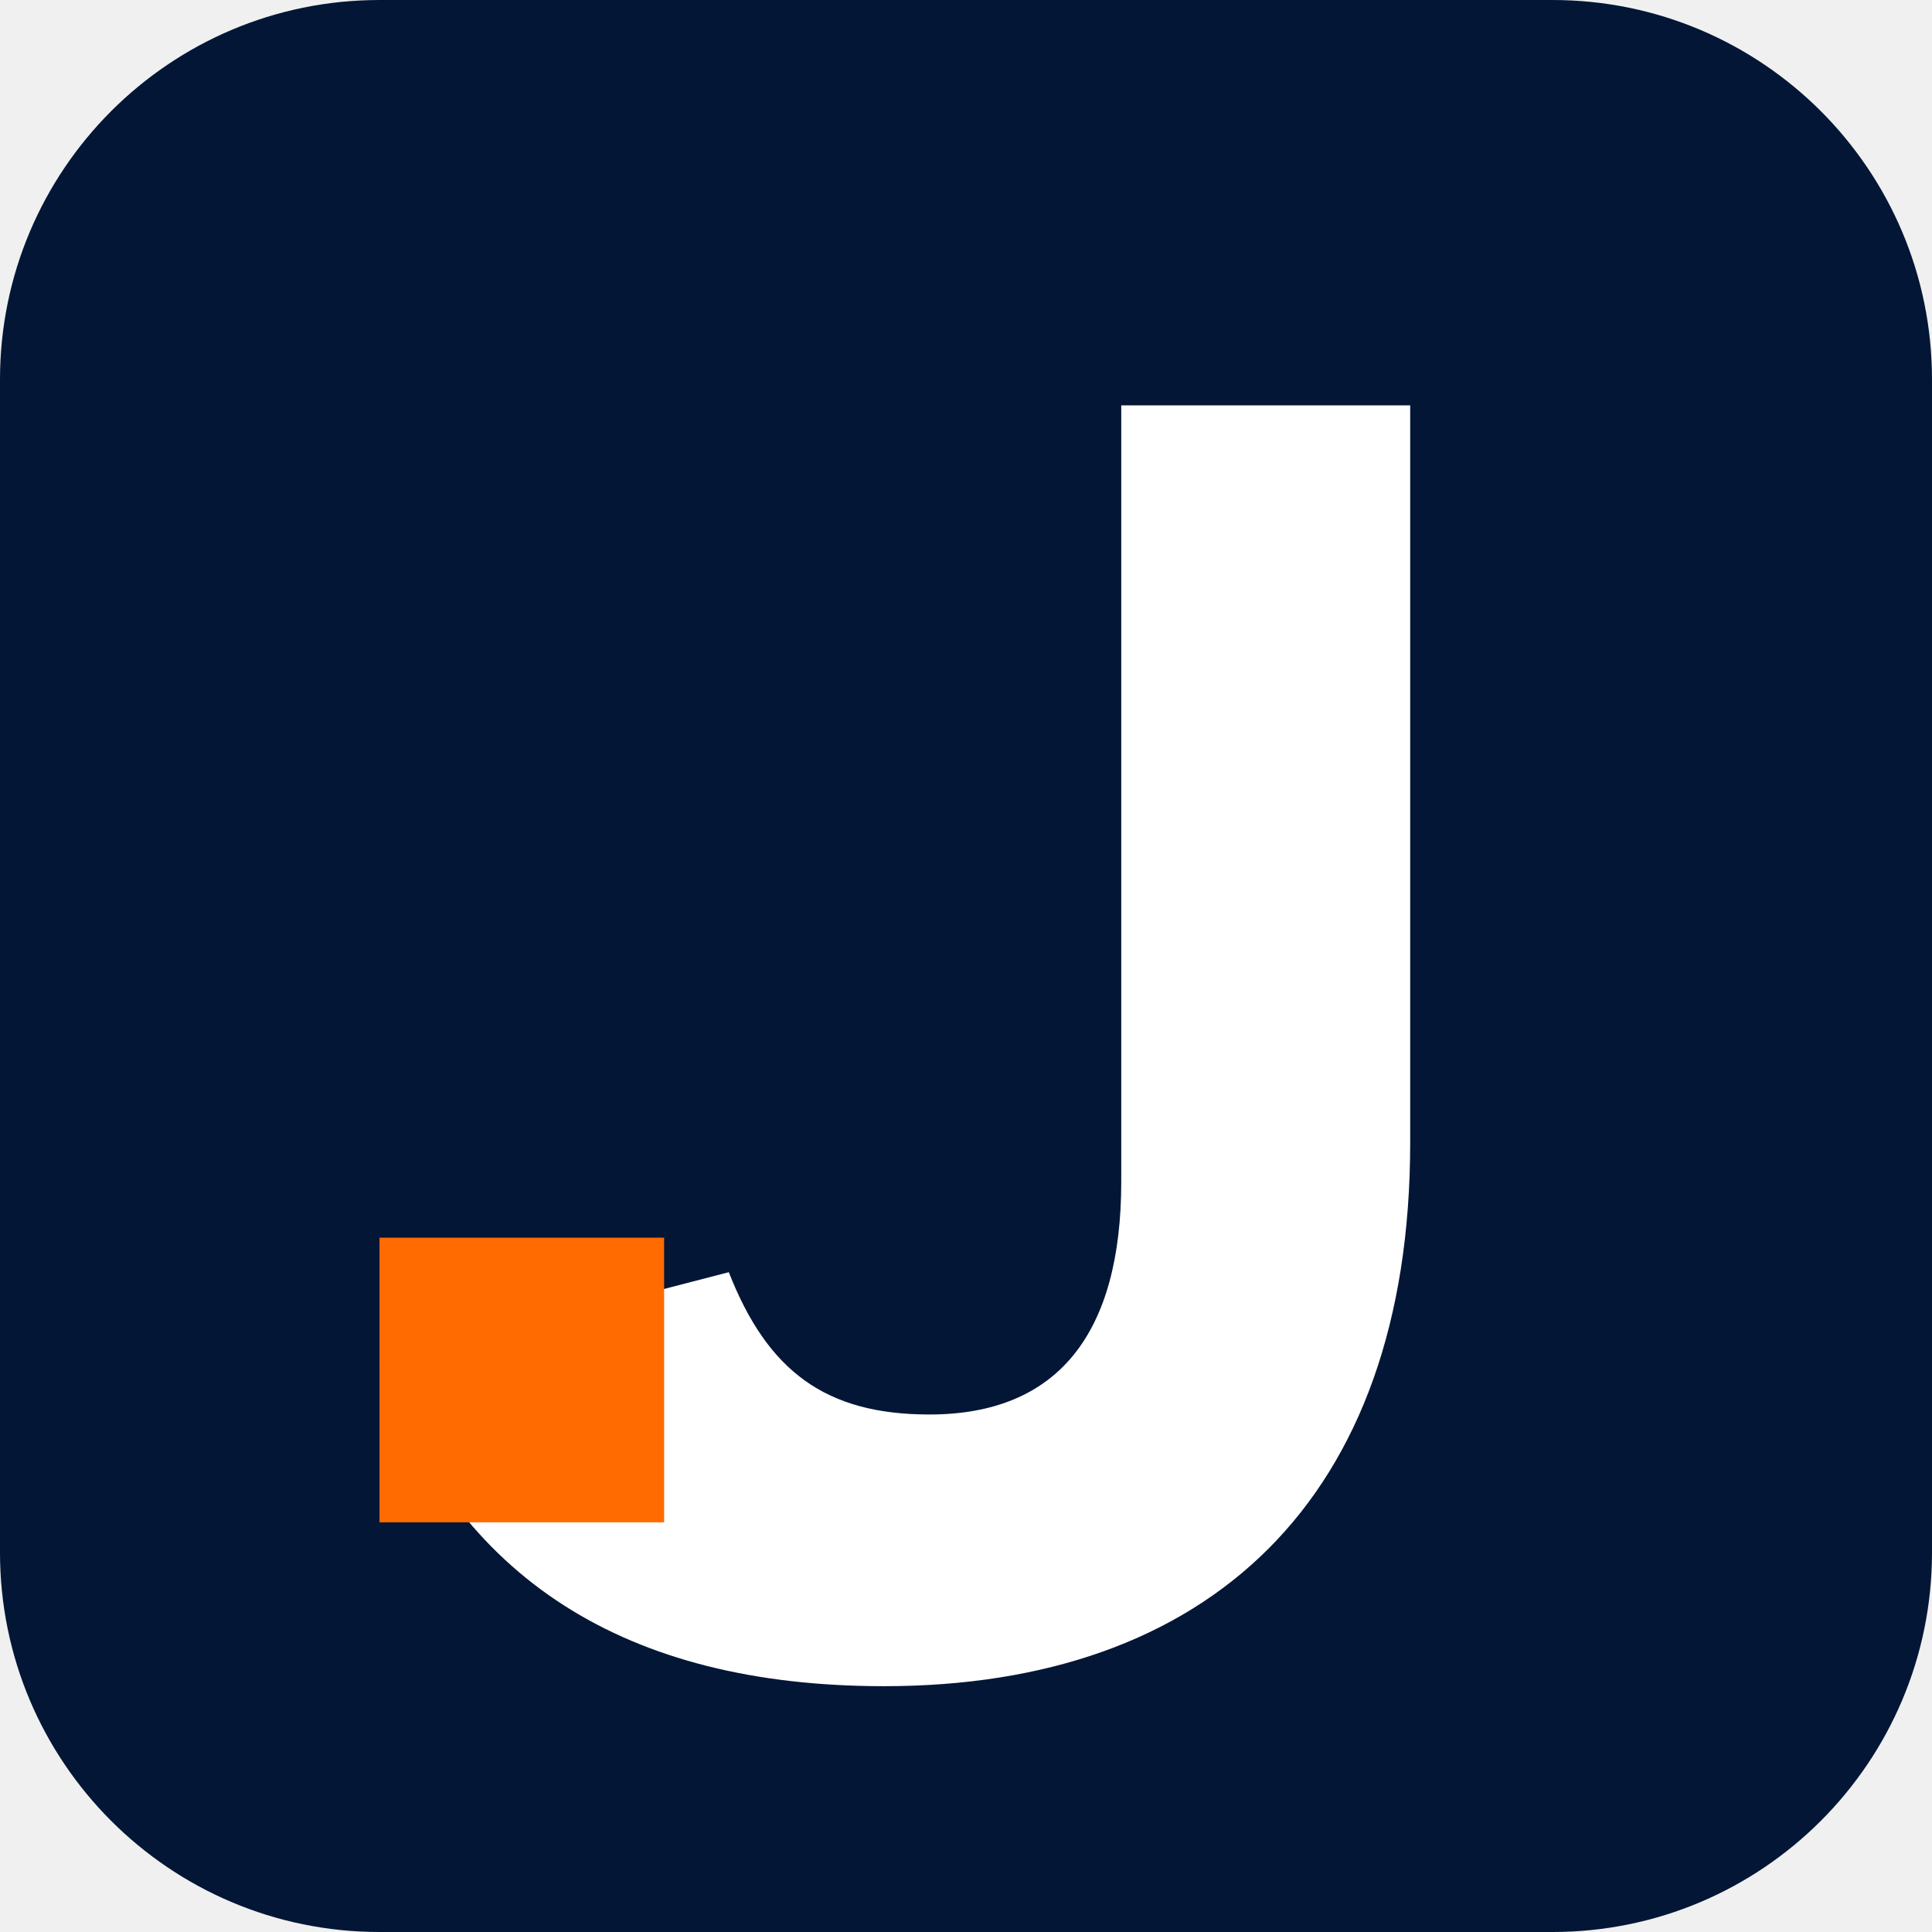
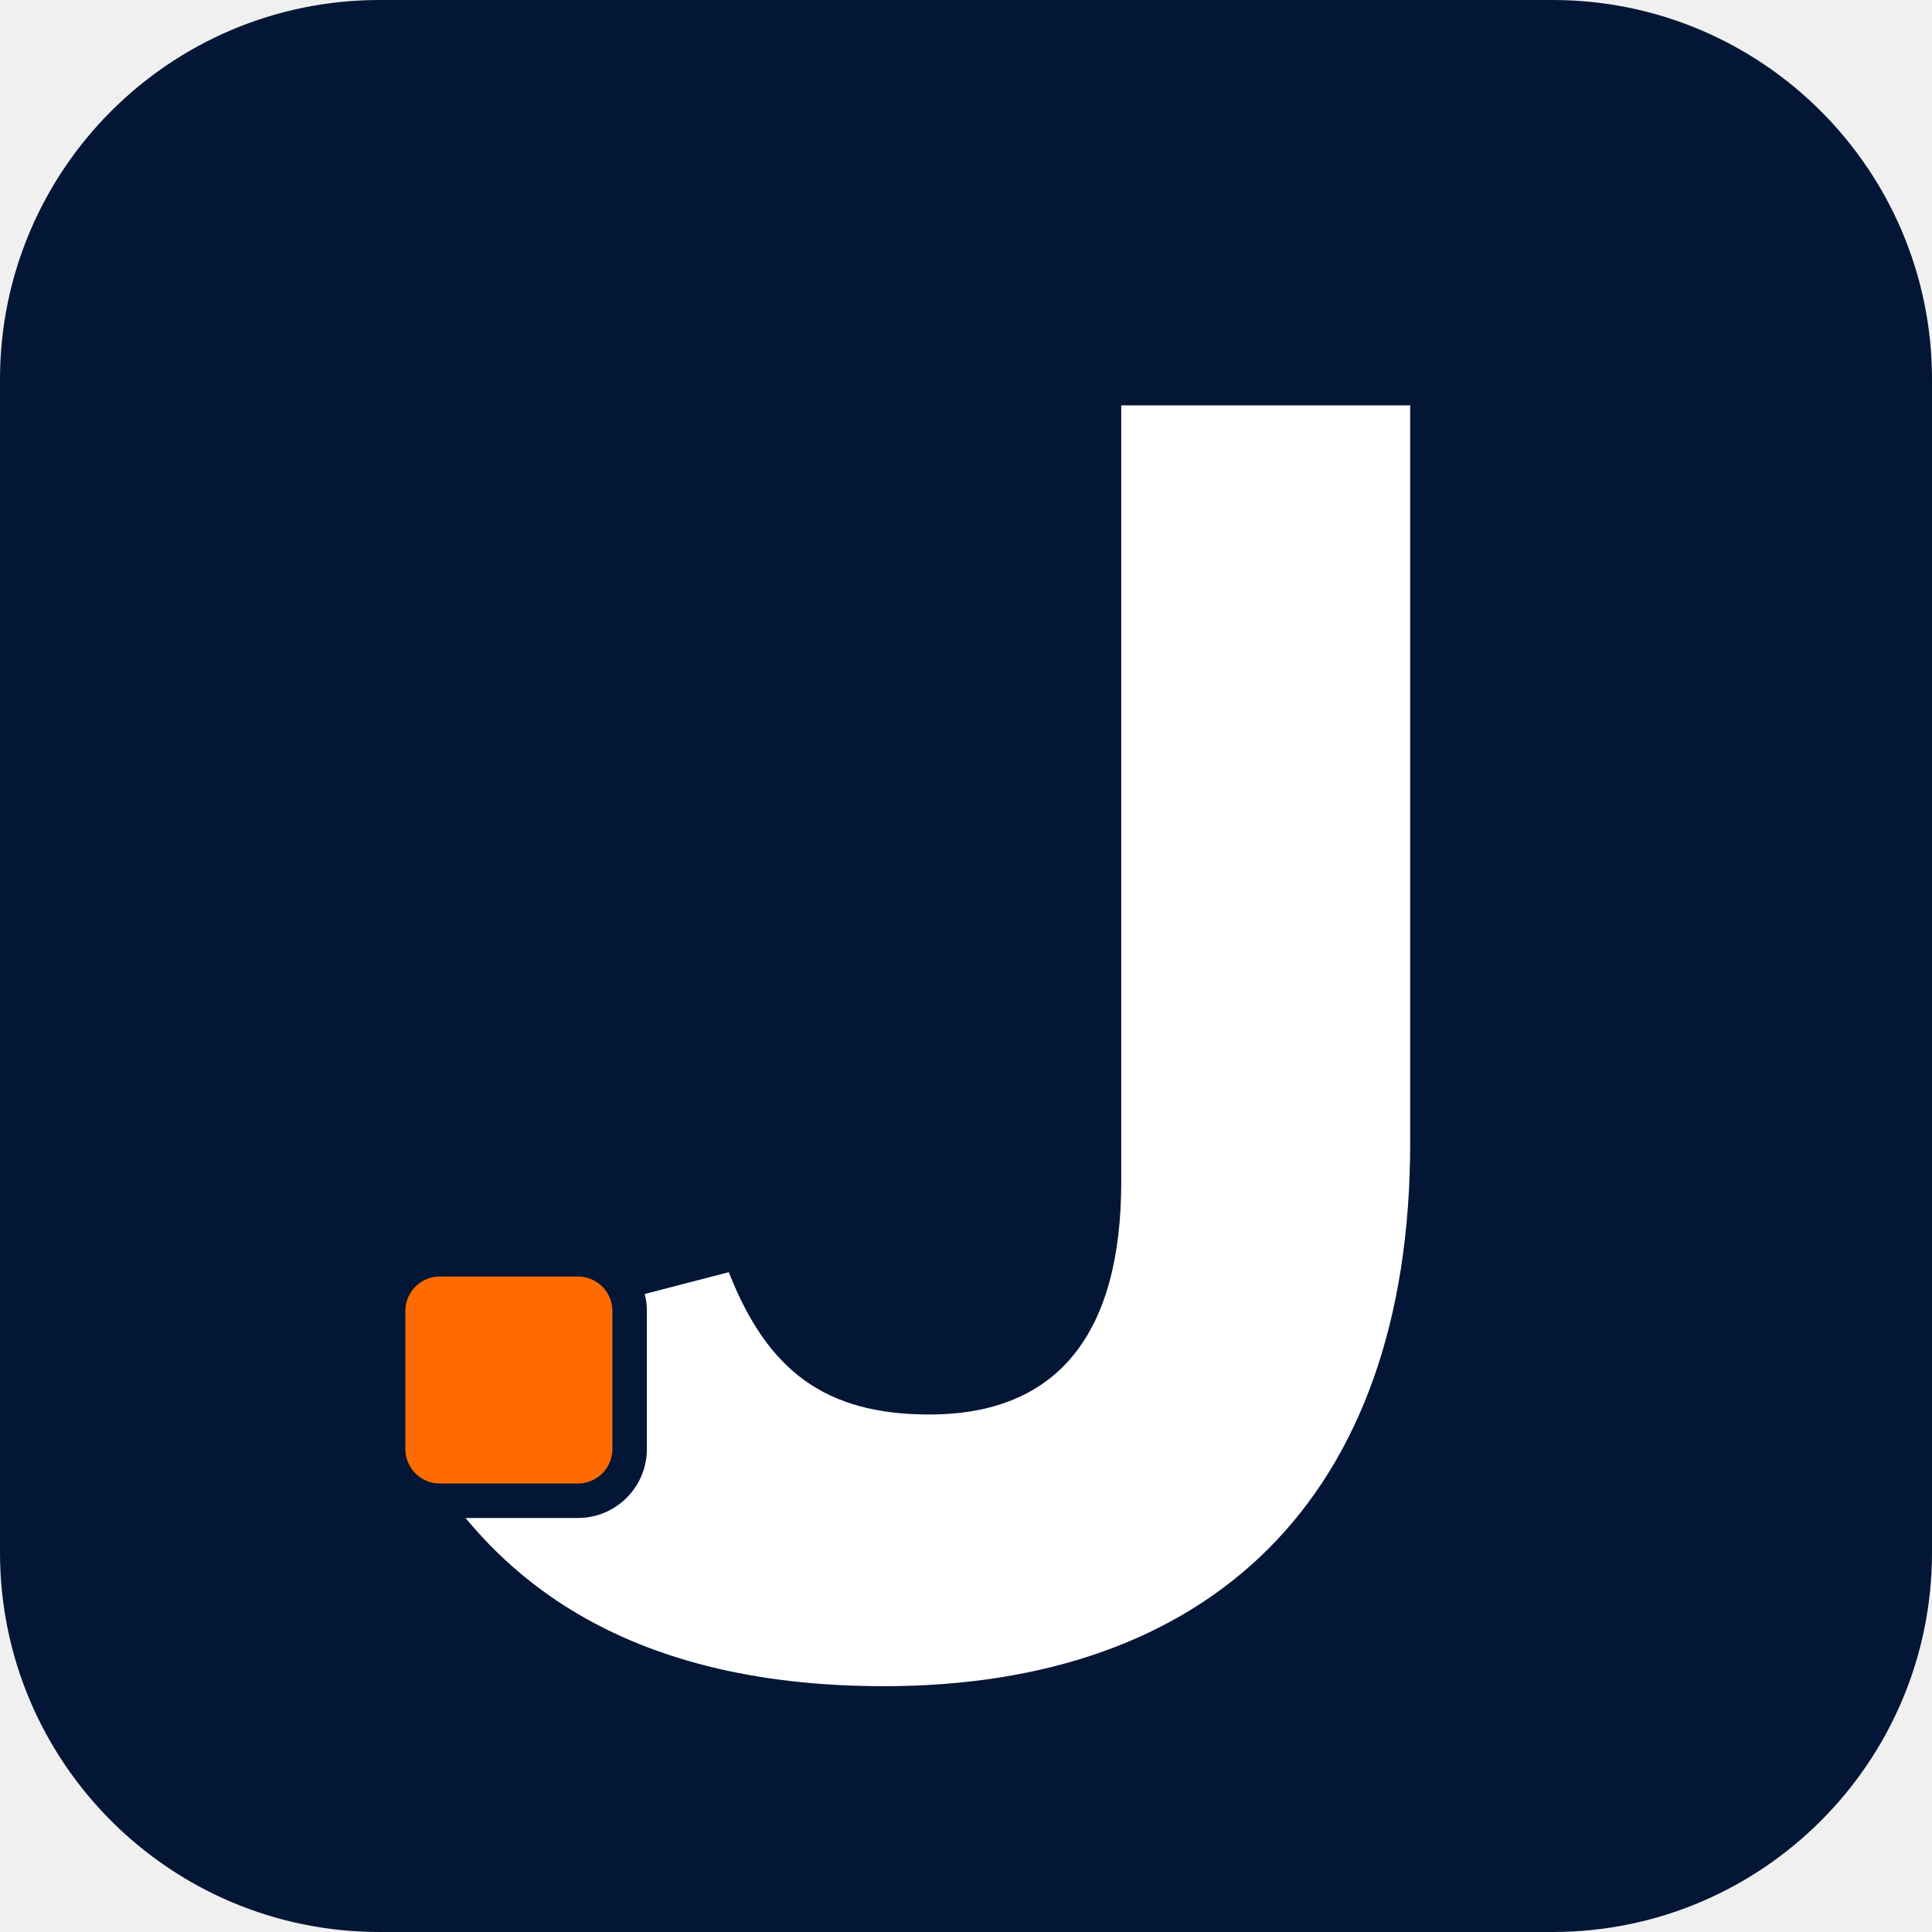
<svg xmlns="http://www.w3.org/2000/svg" viewBox="64 64 896 896" role="img" aria-label="JuntAPP">
  <rect x="64" y="64" width="896" height="896" rx="176" fill="#031636" />
  <path fill="#fff" d="M548 252h170v342c0 166-94 252-244 252-120 0-198-50-234-150l162-42c18 46 45 66 93 66 60 0 89-38 89-108V252Z" />
-   <rect x="240" y="638" width="132" height="132" fill="#ff6b00" />
+   <rect x="244" y="648" width="112" height="112" rx="24" fill="#ff6b00" stroke="#031636" stroke-width="16" />
</svg>
